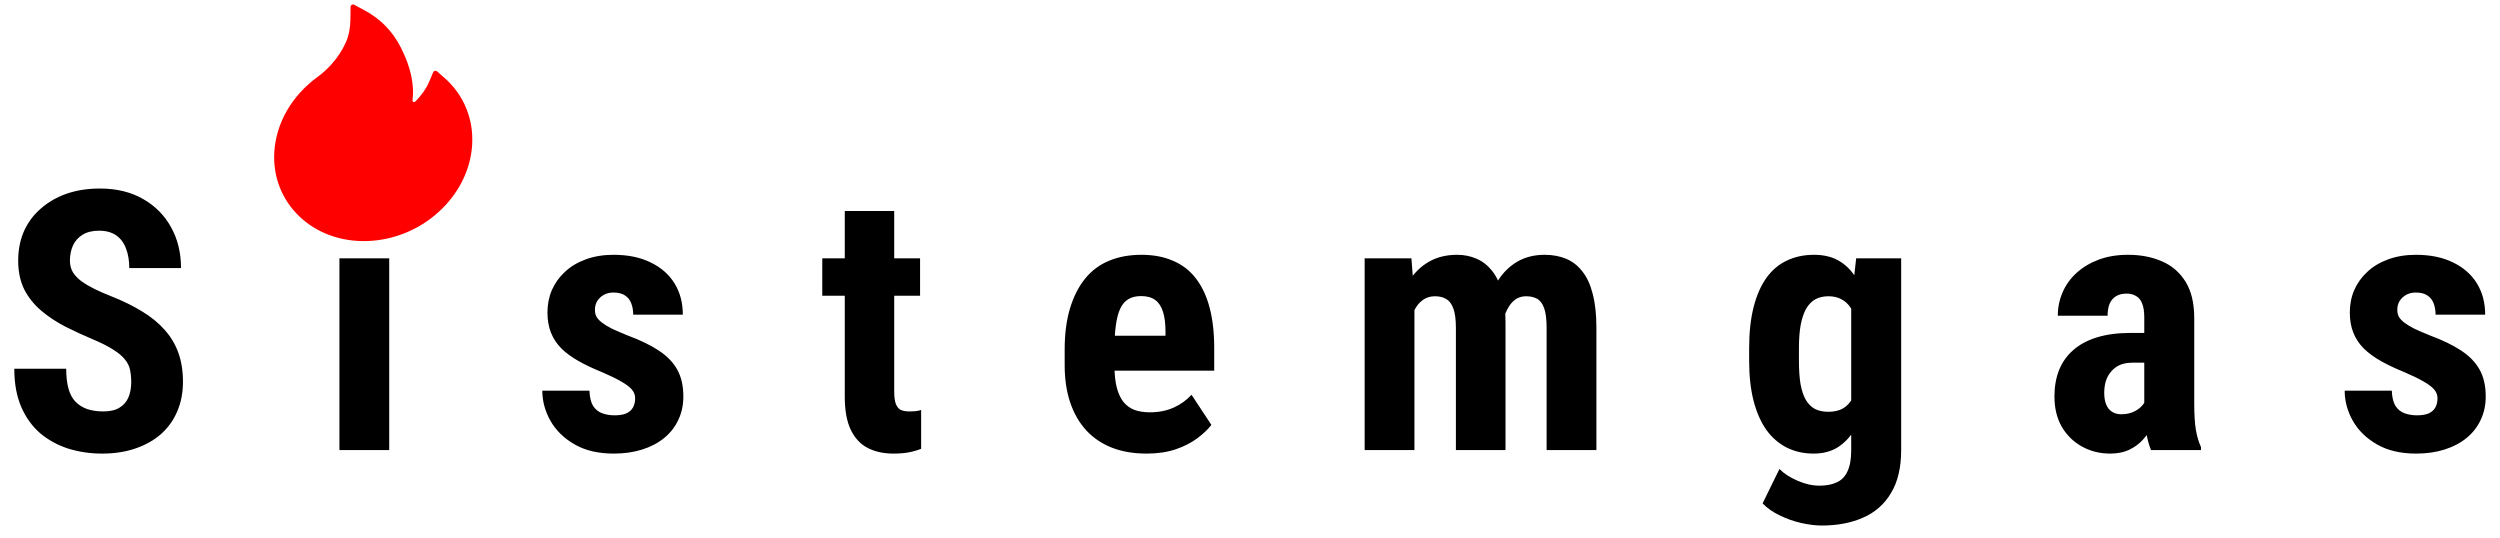
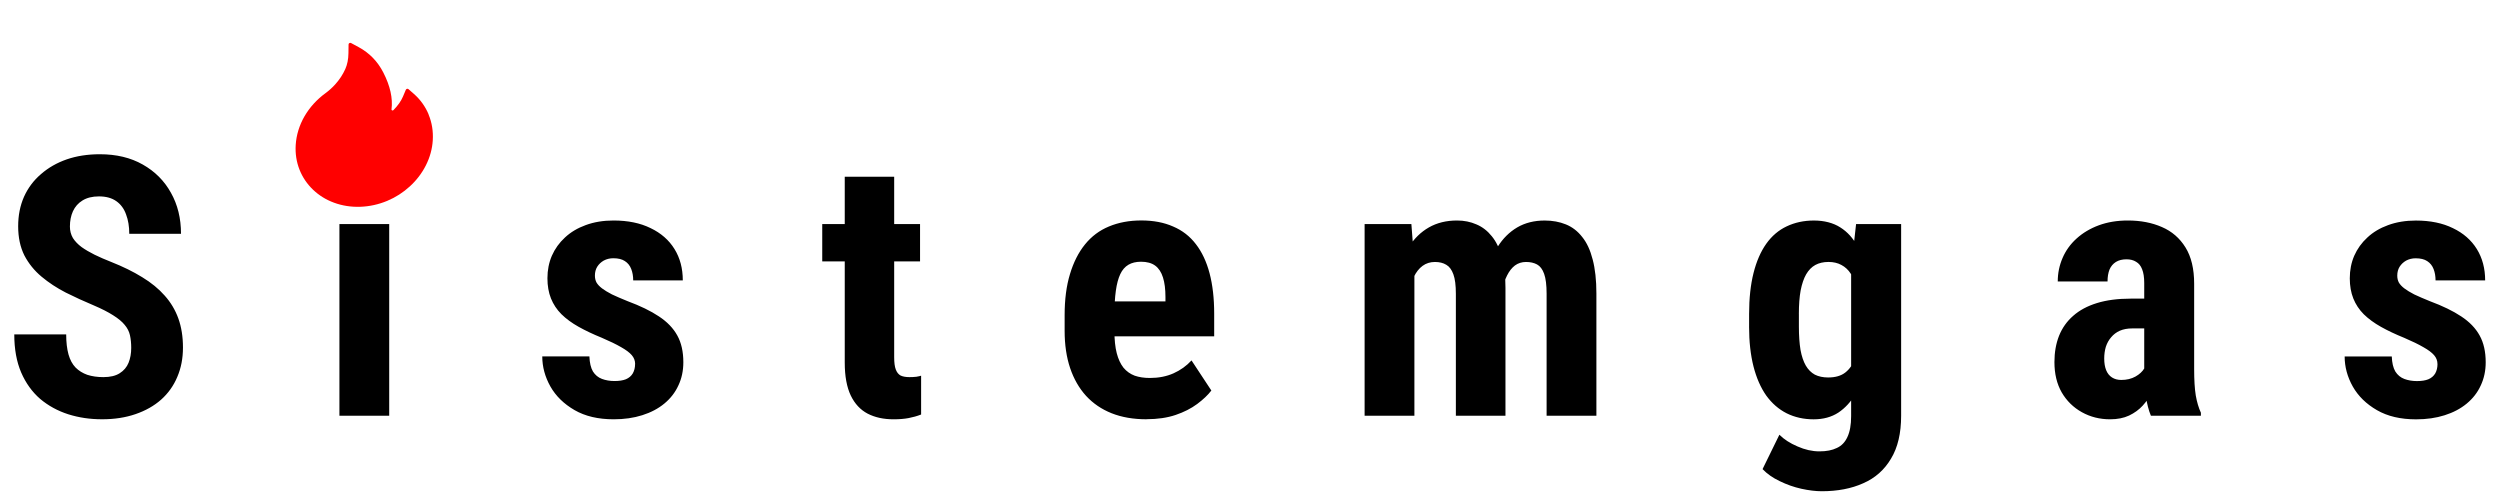
- <svg xmlns="http://www.w3.org/2000/svg" width="1061" height="228" viewBox="0 0 1061 228" fill="none">
-   <path d="M55.693 162.2C55.693 160.245 55.517 158.465 55.166 156.861C54.816 155.257 54.063 153.778 52.91 152.425C51.808 151.071 50.178 149.718 48.023 148.364C45.917 147.011 43.16 145.607 39.751 144.153C35.691 142.449 31.756 140.644 27.946 138.739C24.136 136.784 20.702 134.528 17.644 131.972C14.586 129.415 12.155 126.407 10.35 122.948C8.595 119.439 7.718 115.328 7.718 110.616C7.718 106.004 8.545 101.818 10.2 98.059C11.904 94.299 14.31 91.091 17.418 88.434C20.526 85.727 24.161 83.646 28.322 82.192C32.533 80.739 37.22 80.012 42.383 80.012C49.401 80.012 55.467 81.466 60.58 84.373C65.744 87.281 69.729 91.266 72.537 96.329C75.394 101.392 76.823 107.207 76.823 113.774H54.866C54.866 110.666 54.414 107.934 53.512 105.578C52.66 103.172 51.281 101.292 49.376 99.938C47.471 98.585 45.015 97.908 42.007 97.908C39.2 97.908 36.869 98.485 35.014 99.638C33.209 100.741 31.856 102.269 30.953 104.225C30.101 106.13 29.675 108.285 29.675 110.691C29.675 112.496 30.101 114.125 30.953 115.579C31.856 116.983 33.084 118.261 34.638 119.414C36.192 120.517 38.022 121.595 40.127 122.647C42.283 123.7 44.639 124.728 47.196 125.73C52.159 127.686 56.545 129.841 60.355 132.197C64.165 134.503 67.348 137.11 69.905 140.018C72.461 142.875 74.391 146.108 75.695 149.718C76.998 153.327 77.65 157.438 77.65 162.05C77.65 166.612 76.848 170.772 75.243 174.532C73.689 178.242 71.409 181.45 68.401 184.157C65.393 186.814 61.758 188.869 57.497 190.323C53.286 191.777 48.574 192.504 43.361 192.504C38.298 192.504 33.51 191.802 28.998 190.398C24.487 188.945 20.501 186.764 17.042 183.856C13.633 180.899 10.951 177.164 8.996 172.652C7.041 168.09 6.064 162.701 6.064 156.485H28.096C28.096 159.794 28.422 162.626 29.074 164.982C29.725 167.288 30.728 169.143 32.081 170.547C33.435 171.9 35.089 172.928 37.044 173.63C39.05 174.282 41.33 174.607 43.887 174.607C46.795 174.607 49.101 174.056 50.805 172.953C52.56 171.85 53.813 170.371 54.565 168.517C55.317 166.662 55.693 164.556 55.693 162.2ZM165.183 109.639V191H144.053V109.639H165.183ZM143.076 88.584C143.076 85.326 144.103 82.644 146.159 80.538C148.264 78.382 151.071 77.305 154.581 77.305C158.14 77.305 160.947 78.382 163.002 80.538C165.058 82.644 166.085 85.326 166.085 88.584C166.085 91.792 165.033 94.474 162.927 96.63C160.872 98.735 158.115 99.788 154.656 99.788C151.097 99.788 148.264 98.735 146.159 96.63C144.103 94.474 143.076 91.792 143.076 88.584ZM269.56 169.043C269.56 167.639 269.084 166.386 268.132 165.283C267.179 164.18 265.675 163.052 263.62 161.899C261.564 160.696 258.832 159.368 255.424 157.914C251.714 156.41 248.43 154.856 245.573 153.252C242.716 151.648 240.284 149.868 238.279 147.913C236.324 145.958 234.845 143.727 233.842 141.221C232.84 138.714 232.339 135.857 232.339 132.648C232.339 129.189 232.965 126.006 234.218 123.099C235.522 120.141 237.377 117.559 239.783 115.353C242.189 113.098 245.122 111.343 248.581 110.09C252.09 108.786 256.025 108.135 260.386 108.135C266.502 108.135 271.741 109.213 276.102 111.368C280.514 113.474 283.897 116.431 286.254 120.241C288.61 124.051 289.788 128.488 289.788 133.551H268.733C268.733 131.746 268.457 130.142 267.906 128.738C267.355 127.284 266.452 126.157 265.199 125.354C263.996 124.552 262.367 124.151 260.311 124.151C258.807 124.151 257.454 124.477 256.251 125.129C255.098 125.781 254.17 126.658 253.468 127.761C252.817 128.813 252.491 130.067 252.491 131.52C252.491 132.623 252.716 133.601 253.168 134.453C253.669 135.305 254.446 136.132 255.499 136.935C256.551 137.737 257.955 138.589 259.71 139.491C261.514 140.343 263.72 141.296 266.327 142.349C271.741 144.354 276.177 146.509 279.636 148.815C283.146 151.121 285.752 153.828 287.457 156.936C289.161 159.994 290.013 163.779 290.013 168.291C290.013 171.9 289.312 175.184 287.908 178.142C286.554 181.099 284.574 183.656 281.967 185.811C279.361 187.967 276.228 189.621 272.568 190.774C268.959 191.927 264.923 192.504 260.462 192.504C253.895 192.504 248.355 191.2 243.843 188.594C239.332 185.987 235.923 182.653 233.617 178.593C231.311 174.482 230.158 170.221 230.158 165.81H250.16C250.26 168.517 250.761 170.647 251.664 172.201C252.616 173.705 253.895 174.758 255.499 175.359C257.103 175.961 258.883 176.262 260.838 176.262C262.793 176.262 264.397 176.011 265.65 175.51C266.953 174.958 267.931 174.131 268.583 173.028C269.234 171.875 269.56 170.547 269.56 169.043ZM390.48 109.639V125.505H348.973V109.639H390.48ZM358.522 89.561H379.502V166.186C379.502 168.441 379.727 170.171 380.179 171.374C380.63 172.577 381.306 173.429 382.209 173.931C383.161 174.382 384.415 174.607 385.969 174.607C387.021 174.607 387.999 174.557 388.901 174.457C389.804 174.307 390.48 174.156 390.931 174.006V190.474C389.277 191.125 387.523 191.627 385.668 191.978C383.863 192.328 381.708 192.504 379.201 192.504C374.99 192.504 371.331 191.702 368.223 190.098C365.165 188.493 362.783 185.937 361.079 182.428C359.375 178.868 358.522 174.206 358.522 168.441V89.561ZM486.586 192.504C481.021 192.504 476.084 191.652 471.772 189.947C467.511 188.243 463.902 185.786 460.944 182.578C457.987 179.32 455.731 175.384 454.177 170.772C452.623 166.16 451.846 160.897 451.846 154.981V148.289C451.846 141.672 452.598 135.882 454.102 130.919C455.605 125.906 457.736 121.695 460.493 118.286C463.25 114.877 466.634 112.346 470.645 110.691C474.705 108.987 479.292 108.135 484.405 108.135C489.519 108.135 494.005 108.987 497.865 110.691C501.775 112.346 505.009 114.852 507.565 118.211C510.122 121.519 512.052 125.63 513.355 130.543C514.659 135.456 515.311 141.171 515.311 147.687V157.312H460.794V142.499H494.632V140.619C494.632 137.311 494.281 134.553 493.579 132.348C492.877 130.092 491.774 128.412 490.271 127.31C488.767 126.207 486.761 125.655 484.255 125.655C482.149 125.655 480.37 126.081 478.916 126.934C477.462 127.786 476.309 129.114 475.457 130.919C474.605 132.724 473.978 135.08 473.577 137.987C473.176 140.845 472.976 144.279 472.976 148.289V154.981C472.976 158.741 473.301 161.899 473.953 164.456C474.605 166.963 475.557 169.018 476.811 170.622C478.114 172.176 479.693 173.304 481.548 174.006C483.403 174.658 485.558 174.983 488.015 174.983C491.724 174.983 495.058 174.332 498.016 173.028C501.023 171.675 503.58 169.845 505.686 167.539L514.107 180.322C512.654 182.227 510.648 184.132 508.092 186.037C505.535 187.942 502.477 189.496 498.918 190.699C495.359 191.902 491.248 192.504 486.586 192.504ZM600.287 126.482V191H579.157V109.639H599.009L600.287 126.482ZM597.279 147.537L591.489 147.687C591.389 141.973 591.89 136.709 592.993 131.896C594.096 127.084 595.751 122.898 597.956 119.339C600.212 115.78 603.044 113.022 606.453 111.067C609.862 109.112 613.848 108.135 618.409 108.135C621.367 108.135 624.099 108.686 626.606 109.789C629.112 110.842 631.293 112.521 633.148 114.827C635.002 117.083 636.431 120.041 637.434 123.7C638.436 127.31 638.938 131.646 638.938 136.709V191H617.883V139.266C617.883 135.656 617.532 132.899 616.83 130.994C616.128 129.039 615.126 127.686 613.822 126.934C612.519 126.131 610.915 125.73 609.01 125.73C607.005 125.73 605.25 126.282 603.746 127.385C602.242 128.488 601.014 130.042 600.062 132.047C599.159 134.002 598.458 136.308 597.956 138.965C597.505 141.622 597.279 144.479 597.279 147.537ZM636.907 145.432L629.313 146.409C629.212 141.045 629.689 136.057 630.741 131.445C631.794 126.783 633.423 122.723 635.629 119.264C637.835 115.755 640.592 113.022 643.901 111.067C647.259 109.112 651.144 108.135 655.556 108.135C658.864 108.135 661.872 108.686 664.579 109.789C667.286 110.892 669.592 112.672 671.497 115.128C673.452 117.534 674.931 120.717 675.934 124.678C676.987 128.638 677.513 133.45 677.513 139.115V191H656.383V139.19C656.383 135.531 656.032 132.724 655.33 130.769C654.628 128.813 653.626 127.485 652.322 126.783C651.019 126.081 649.465 125.73 647.66 125.73C645.856 125.73 644.277 126.232 642.923 127.234C641.62 128.237 640.517 129.641 639.614 131.445C638.712 133.2 638.035 135.28 637.584 137.686C637.133 140.043 636.907 142.624 636.907 145.432ZM787.755 109.639H806.855V191C806.855 198.419 805.426 204.485 802.569 209.197C799.761 213.96 795.826 217.444 790.763 219.649C785.75 221.905 779.885 223.033 773.167 223.033C770.611 223.033 767.728 222.682 764.52 221.98C761.362 221.279 758.304 220.201 755.346 218.747C752.388 217.343 749.957 215.639 748.052 213.634L755.196 199.046C757.151 201.001 759.707 202.655 762.866 204.009C766.024 205.412 769.132 206.114 772.19 206.114C775.147 206.114 777.604 205.638 779.559 204.686C781.564 203.783 783.068 202.229 784.071 200.023C785.123 197.818 785.65 194.86 785.65 191.15V128.513L787.755 109.639ZM742.337 153.177V147.763C742.337 141.145 742.964 135.355 744.217 130.393C745.47 125.43 747.275 121.294 749.631 117.985C751.987 114.677 754.87 112.22 758.279 110.616C761.738 108.962 765.598 108.135 769.859 108.135C774.32 108.135 778.055 109.112 781.063 111.067C784.071 112.972 786.502 115.654 788.357 119.113C790.262 122.572 791.715 126.658 792.718 131.37C793.771 136.082 794.573 141.246 795.124 146.86V154.681C794.573 159.994 793.671 164.957 792.417 169.569C791.214 174.181 789.61 178.192 787.605 181.601C785.6 185.009 783.143 187.691 780.236 189.646C777.328 191.551 773.819 192.504 769.708 192.504C765.497 192.504 761.687 191.652 758.279 189.947C754.92 188.243 752.037 185.736 749.631 182.428C747.275 179.069 745.47 174.958 744.217 170.096C742.964 165.183 742.337 159.543 742.337 153.177ZM763.467 147.763V153.177C763.467 156.987 763.693 160.27 764.144 163.027C764.645 165.734 765.397 167.965 766.4 169.72C767.402 171.424 768.681 172.702 770.235 173.555C771.839 174.357 773.719 174.758 775.874 174.758C778.932 174.758 781.364 174.056 783.168 172.652C785.023 171.199 786.377 169.218 787.229 166.712C788.131 164.155 788.632 161.223 788.733 157.914V143.702C788.683 140.945 788.357 138.464 787.755 136.258C787.204 134.052 786.427 132.172 785.424 130.618C784.422 129.064 783.118 127.861 781.514 127.009C779.96 126.157 778.13 125.73 776.025 125.73C773.869 125.73 772.014 126.157 770.46 127.009C768.906 127.861 767.603 129.189 766.55 130.994C765.548 132.749 764.77 135.03 764.219 137.837C763.718 140.594 763.467 143.903 763.467 147.763ZM910.029 172.276V134.679C910.029 132.222 909.728 130.267 909.126 128.813C908.575 127.36 907.723 126.307 906.57 125.655C905.467 124.953 904.113 124.603 902.509 124.603C900.705 124.603 899.201 124.978 897.998 125.73C896.794 126.482 895.892 127.56 895.291 128.964C894.739 130.367 894.463 132.047 894.463 134.002H873.333C873.333 130.493 874.01 127.184 875.364 124.076C876.717 120.918 878.697 118.161 881.304 115.805C883.961 113.398 887.119 111.519 890.779 110.165C894.438 108.811 898.549 108.135 903.111 108.135C908.525 108.135 913.337 109.062 917.548 110.917C921.759 112.722 925.093 115.604 927.549 119.564C930.006 123.525 931.234 128.663 931.234 134.979V171.224C931.234 175.785 931.459 179.495 931.911 182.353C932.412 185.21 933.139 187.666 934.091 189.722V191H912.886C911.934 188.744 911.207 185.937 910.706 182.578C910.254 179.169 910.029 175.735 910.029 172.276ZM912.585 141.296L912.661 153.929H904.916C902.91 153.929 901.156 154.255 899.652 154.906C898.198 155.558 896.97 156.485 895.967 157.688C894.965 158.841 894.213 160.195 893.711 161.749C893.26 163.303 893.035 164.957 893.035 166.712C893.035 168.667 893.31 170.321 893.862 171.675C894.413 173.028 895.24 174.056 896.343 174.758C897.446 175.46 898.75 175.811 900.253 175.811C902.559 175.811 904.565 175.334 906.269 174.382C907.973 173.429 909.227 172.276 910.029 170.923C910.881 169.569 911.157 168.316 910.856 167.163L915.668 175.359C915.067 177.214 914.24 179.144 913.187 181.149C912.184 183.155 910.906 185.009 909.352 186.714C907.798 188.418 905.868 189.822 903.562 190.925C901.306 191.978 898.624 192.504 895.516 192.504C891.155 192.504 887.169 191.501 883.56 189.496C879.951 187.491 877.093 184.684 874.988 181.074C872.932 177.465 871.905 173.179 871.905 168.216C871.905 164.105 872.556 160.395 873.86 157.087C875.213 153.728 877.219 150.896 879.875 148.59C882.532 146.234 885.891 144.429 889.952 143.176C894.012 141.922 898.775 141.296 904.239 141.296H912.585ZM1034.48 169.043C1034.48 167.639 1034.01 166.386 1033.05 165.283C1032.1 164.18 1030.6 163.052 1028.54 161.899C1026.49 160.696 1023.76 159.368 1020.35 157.914C1016.64 156.41 1013.35 154.856 1010.5 153.252C1007.64 151.648 1005.21 149.868 1003.2 147.913C1001.25 145.958 999.768 143.727 998.765 141.221C997.763 138.714 997.261 135.857 997.261 132.648C997.261 129.189 997.888 126.006 999.141 123.099C1000.44 120.141 1002.3 117.559 1004.71 115.353C1007.11 113.098 1010.04 111.343 1013.5 110.09C1017.01 108.786 1020.95 108.135 1025.31 108.135C1031.43 108.135 1036.66 109.213 1041.03 111.368C1045.44 113.474 1048.82 116.431 1051.18 120.241C1053.53 124.051 1054.71 128.488 1054.71 133.551H1033.66C1033.66 131.746 1033.38 130.142 1032.83 128.738C1032.28 127.284 1031.37 126.157 1030.12 125.354C1028.92 124.552 1027.29 124.151 1025.23 124.151C1023.73 124.151 1022.38 124.477 1021.17 125.129C1020.02 125.781 1019.09 126.658 1018.39 127.761C1017.74 128.813 1017.41 130.067 1017.41 131.52C1017.41 132.623 1017.64 133.601 1018.09 134.453C1018.59 135.305 1019.37 136.132 1020.42 136.935C1021.47 137.737 1022.88 138.589 1024.63 139.491C1026.44 140.343 1028.64 141.296 1031.25 142.349C1036.66 144.354 1041.1 146.509 1044.56 148.815C1048.07 151.121 1050.68 153.828 1052.38 156.936C1054.08 159.994 1054.94 163.779 1054.94 168.291C1054.94 171.9 1054.23 175.184 1052.83 178.142C1051.48 181.099 1049.5 183.656 1046.89 185.811C1044.28 187.967 1041.15 189.621 1037.49 190.774C1033.88 191.927 1029.85 192.504 1025.38 192.504C1018.82 192.504 1013.28 191.2 1008.77 188.594C1004.25 185.987 1000.85 182.653 998.54 178.593C996.234 174.482 995.081 170.221 995.081 165.81H1015.08C1015.18 168.517 1015.68 170.647 1016.59 172.201C1017.54 173.705 1018.82 174.758 1020.42 175.359C1022.03 175.961 1023.81 176.262 1025.76 176.262C1027.72 176.262 1029.32 176.011 1030.57 175.51C1031.88 174.958 1032.85 174.131 1033.51 173.028C1034.16 171.875 1034.48 170.547 1034.48 169.043Z" fill="black" />
-   <path d="M197.79 45.759C195.779 40.915 192.686 36.611 188.704 33.118L185.42 30.229C185.308 30.134 185.171 30.068 185.019 30.038C184.868 30.008 184.708 30.014 184.552 30.056C184.397 30.098 184.252 30.175 184.128 30.279C184.005 30.383 183.909 30.512 183.846 30.655L182.037 34.913C180.909 37.583 178.966 40.339 176.286 43.075C176.109 43.249 175.915 43.301 175.783 43.317C175.652 43.333 175.45 43.317 175.281 43.166C175.122 43.036 175.052 42.836 175.076 42.633C175.935 35.833 174.26 28.254 170.075 20.088C166.614 13.303 161.545 8.091 155.027 4.561L150.271 1.993C149.649 1.655 148.797 2.157 148.789 2.865L148.718 8.266C148.669 11.957 148.014 15.241 146.774 17.995C145.257 21.365 143.182 24.519 140.603 27.375C138.808 29.36 136.8 31.169 134.618 32.767C129.364 36.595 124.986 41.418 121.813 46.876C118.644 52.38 116.8 58.383 116.424 64.416C116.096 69.736 116.888 74.849 118.783 79.63C120.613 84.234 123.409 88.372 127.016 91.817C130.658 95.29 134.966 97.975 139.842 99.774C144.891 101.646 150.312 102.492 155.977 102.296C161.641 102.099 167.191 100.872 172.492 98.653C177.597 96.519 182.306 93.502 186.355 89.77C190.441 86.03 193.73 81.709 196.129 76.959C198.619 72.038 200.064 66.784 200.377 61.516C200.716 56.016 199.853 50.715 197.79 45.759Z" fill="#FF0000" />
+ <svg xmlns="http://www.w3.org/2000/svg" id="Layer_1" data-name="Layer 1" viewBox="0 0 1061 213.44">
+   <defs>
+     <style>
+       .cls-1 {
+         fill: red;
+       }
+     </style>
+   </defs>
+   <path d="m55.69,147.64c0-1.96-.18-3.74-.53-5.34-.35-1.6-1.1-3.08-2.26-4.44-1.1-1.35-2.73-2.71-4.89-4.06-2.11-1.35-4.86-2.76-8.27-4.21-4.06-1.7-8-3.51-11.81-5.41-3.81-1.96-7.24-4.21-10.3-6.77-3.06-2.56-5.49-5.57-7.29-9.02-1.75-3.51-2.63-7.62-2.63-12.33s.83-8.8,2.48-12.56c1.7-3.76,4.11-6.97,7.22-9.62,3.11-2.71,6.74-4.79,10.9-6.24,4.21-1.45,8.9-2.18,14.06-2.18,7.02,0,13.08,1.45,18.2,4.36,5.16,2.91,9.15,6.89,11.96,11.96,2.86,5.06,4.29,10.88,4.29,17.44h-21.96c0-3.11-.45-5.84-1.35-8.2-.85-2.41-2.23-4.29-4.14-5.64-1.9-1.35-4.36-2.03-7.37-2.03-2.81,0-5.14.58-6.99,1.73-1.8,1.1-3.16,2.63-4.06,4.59-.85,1.9-1.28,4.06-1.28,6.47,0,1.81.43,3.43,1.28,4.89.9,1.4,2.13,2.68,3.68,3.83,1.55,1.1,3.38,2.18,5.49,3.23,2.16,1.05,4.51,2.08,7.07,3.08,4.96,1.96,9.35,4.11,13.16,6.47,3.81,2.31,6.99,4.91,9.55,7.82,2.56,2.86,4.49,6.09,5.79,9.7,1.3,3.61,1.96,7.72,1.96,12.33s-.8,8.72-2.41,12.48c-1.55,3.71-3.83,6.92-6.84,9.62-3.01,2.66-6.64,4.71-10.9,6.17-4.21,1.45-8.92,2.18-14.14,2.18s-9.85-.7-14.36-2.11c-4.51-1.45-8.5-3.63-11.96-6.54-3.41-2.96-6.09-6.69-8.05-11.2-1.96-4.56-2.93-9.95-2.93-16.17h22.03c0,3.31.33,6.14.98,8.5.65,2.31,1.65,4.16,3.01,5.57,1.35,1.35,3.01,2.38,4.96,3.08,2.01.65,4.29.98,6.84.98,2.91,0,5.21-.55,6.92-1.65,1.75-1.1,3.01-2.58,3.76-4.44.75-1.85,1.13-3.96,1.13-6.32Zm109.49-52.56v81.36h-21.13v-81.36h21.13Zm-22.11-21.06c0-3.26,1.03-5.94,3.08-8.05,2.11-2.16,4.91-3.23,8.42-3.23s6.37,1.08,8.42,3.23c2.06,2.11,3.08,4.79,3.08,8.05s-1.05,5.89-3.16,8.05c-2.06,2.11-4.81,3.16-8.27,3.16s-6.39-1.05-8.5-3.16c-2.06-2.16-3.08-4.84-3.08-8.05Zm126.48,80.46c0-1.4-.48-2.66-1.43-3.76-.95-1.1-2.46-2.23-4.51-3.38-2.06-1.2-4.79-2.53-8.2-3.99-3.71-1.5-6.99-3.06-9.85-4.66s-5.29-3.38-7.29-5.34c-1.96-1.96-3.43-4.19-4.44-6.69-1-2.51-1.5-5.36-1.5-8.57,0-3.46.63-6.64,1.88-9.55,1.3-2.96,3.16-5.54,5.57-7.75,2.41-2.25,5.34-4.01,8.8-5.26,3.51-1.3,7.44-1.95,11.8-1.95,6.12,0,11.36,1.08,15.72,3.23,4.41,2.11,7.8,5.06,10.15,8.87,2.36,3.81,3.53,8.25,3.53,13.31h-21.05c0-1.8-.28-3.41-.83-4.81-.55-1.45-1.45-2.58-2.71-3.38-1.2-.8-2.83-1.2-4.89-1.2-1.5,0-2.86.33-4.06.98-1.15.65-2.08,1.53-2.78,2.63-.65,1.05-.98,2.31-.98,3.76,0,1.1.23,2.08.68,2.93.5.85,1.28,1.68,2.33,2.48,1.05.8,2.46,1.65,4.21,2.56,1.8.85,4.01,1.81,6.62,2.86,5.41,2.01,9.85,4.16,13.31,6.47,3.51,2.31,6.12,5.01,7.82,8.12,1.7,3.06,2.56,6.84,2.56,11.35,0,3.61-.7,6.89-2.11,9.85-1.35,2.96-3.33,5.51-5.94,7.67-2.61,2.16-5.74,3.81-9.4,4.96-3.61,1.15-7.64,1.73-12.11,1.73-6.57,0-12.11-1.3-16.62-3.91-4.51-2.61-7.92-5.94-10.23-10-2.31-4.11-3.46-8.37-3.46-12.78h20c.1,2.71.6,4.84,1.5,6.39.95,1.5,2.23,2.56,3.83,3.16,1.6.6,3.38.9,5.34.9s3.56-.25,4.81-.75c1.3-.55,2.28-1.38,2.93-2.48.65-1.15.98-2.48.98-3.99Zm120.92-59.4v15.87h-41.51v-15.87h41.51Zm-31.96-20.08h20.98v76.62c0,2.25.22,3.99.68,5.19.45,1.2,1.13,2.06,2.03,2.56.95.45,2.21.68,3.76.68,1.05,0,2.03-.05,2.93-.15.9-.15,1.58-.3,2.03-.45v16.47c-1.65.65-3.41,1.15-5.26,1.5-1.8.35-3.96.53-6.47.53-4.21,0-7.87-.8-10.98-2.41-3.06-1.61-5.44-4.16-7.14-7.67-1.7-3.56-2.56-8.22-2.56-13.99v-78.88Zm128.06,102.94c-5.57,0-10.5-.85-14.81-2.56-4.26-1.7-7.87-4.16-10.83-7.37-2.96-3.26-5.21-7.19-6.77-11.81-1.55-4.61-2.33-9.88-2.33-15.79v-6.69c0-6.62.75-12.41,2.26-17.37,1.5-5.01,3.63-9.22,6.39-12.63,2.76-3.41,6.14-5.94,10.15-7.6,4.06-1.7,8.65-2.56,13.76-2.56s9.6.85,13.46,2.56c3.91,1.65,7.14,4.16,9.7,7.52,2.56,3.31,4.49,7.42,5.79,12.33,1.3,4.91,1.96,10.63,1.96,17.14v9.62h-54.52v-14.81h33.84v-1.88c0-3.31-.35-6.07-1.05-8.27-.7-2.26-1.81-3.94-3.31-5.04-1.5-1.1-3.51-1.65-6.02-1.65-2.11,0-3.89.43-5.34,1.28-1.45.85-2.61,2.18-3.46,3.99-.85,1.8-1.48,4.16-1.88,7.07-.4,2.86-.6,6.29-.6,10.3v6.69c0,3.76.32,6.92.98,9.47.65,2.51,1.6,4.56,2.86,6.17,1.3,1.55,2.88,2.68,4.74,3.38,1.86.65,4.01.98,6.47.98,3.71,0,7.04-.65,10-1.96,3.01-1.35,5.56-3.18,7.67-5.49l8.42,12.78c-1.45,1.9-3.46,3.81-6.01,5.71-2.56,1.9-5.62,3.46-9.17,4.66-3.56,1.2-7.67,1.8-12.33,1.8Zm113.7-66.02v64.52h-21.13v-81.36h19.85l1.28,16.84Zm-3.01,21.06l-5.79.15c-.1-5.71.4-10.98,1.5-15.79,1.1-4.81,2.76-9,4.96-12.56,2.26-3.56,5.09-6.32,8.5-8.27s7.4-2.93,11.96-2.93c2.96,0,5.69.55,8.2,1.65,2.51,1.05,4.69,2.73,6.54,5.04,1.85,2.26,3.28,5.21,4.29,8.87,1,3.61,1.5,7.95,1.5,13.01v54.29h-21.05v-51.73c0-3.61-.35-6.37-1.05-8.27-.7-1.96-1.7-3.31-3.01-4.06-1.3-.8-2.91-1.2-4.81-1.2-2.01,0-3.76.55-5.26,1.65-1.5,1.1-2.73,2.66-3.68,4.66-.9,1.96-1.6,4.26-2.11,6.92-.45,2.66-.68,5.51-.68,8.57Zm39.63-2.1l-7.59.98c-.1-5.36.38-10.35,1.43-14.96,1.05-4.66,2.68-8.72,4.89-12.18,2.21-3.51,4.96-6.24,8.27-8.2,3.36-1.96,7.24-2.93,11.66-2.93,3.31,0,6.32.55,9.02,1.65,2.71,1.1,5.01,2.88,6.92,5.34,1.96,2.41,3.43,5.59,4.44,9.55,1.05,3.96,1.58,8.77,1.58,14.44v51.88h-21.13v-51.81c0-3.66-.35-6.47-1.05-8.42-.7-1.96-1.7-3.28-3.01-3.99-1.3-.7-2.86-1.05-4.66-1.05s-3.38.5-4.74,1.5c-1.3,1-2.41,2.41-3.31,4.21-.9,1.75-1.58,3.83-2.03,6.24-.45,2.36-.68,4.94-.68,7.75Zm150.85-35.79h19.1v81.36c0,7.42-1.43,13.49-4.29,18.2-2.81,4.76-6.74,8.25-11.81,10.45-5.01,2.26-10.88,3.38-17.6,3.38-2.56,0-5.44-.35-8.65-1.05-3.16-.7-6.22-1.78-9.17-3.23-2.96-1.4-5.39-3.11-7.29-5.11l7.14-14.59c1.96,1.96,4.51,3.61,7.67,4.96,3.16,1.4,6.27,2.1,9.32,2.1s5.41-.48,7.37-1.43c2.01-.9,3.51-2.46,4.51-4.66,1.05-2.21,1.58-5.16,1.58-8.87v-62.64l2.1-18.87Zm-45.42,43.54v-5.41c0-6.62.63-12.41,1.88-17.37,1.25-4.96,3.06-9.1,5.41-12.41,2.36-3.31,5.24-5.76,8.65-7.37,3.46-1.65,7.32-2.48,11.58-2.48s8.2.98,11.2,2.93c3.01,1.9,5.44,4.59,7.29,8.05,1.91,3.46,3.36,7.54,4.36,12.26,1.05,4.71,1.85,9.88,2.41,15.49v7.82c-.55,5.31-1.45,10.28-2.71,14.89-1.2,4.61-2.81,8.62-4.81,12.03-2.01,3.41-4.46,6.09-7.37,8.04-2.91,1.9-6.42,2.86-10.53,2.86s-8.02-.85-11.43-2.56c-3.36-1.7-6.24-4.21-8.65-7.52-2.36-3.36-4.16-7.47-5.41-12.33-1.25-4.91-1.88-10.55-1.88-16.92Zm21.13-5.41v5.41c0,3.81.23,7.09.68,9.85.5,2.71,1.25,4.94,2.26,6.69,1,1.7,2.28,2.98,3.83,3.83,1.6.8,3.48,1.2,5.64,1.2,3.06,0,5.49-.7,7.29-2.11,1.85-1.45,3.21-3.43,4.06-5.94.9-2.56,1.4-5.49,1.5-8.8v-14.21c-.05-2.76-.38-5.24-.98-7.44-.55-2.21-1.33-4.09-2.33-5.64-1-1.55-2.31-2.76-3.91-3.61-1.55-.85-3.38-1.28-5.49-1.28s-4.01.43-5.57,1.28c-1.55.85-2.86,2.18-3.91,3.99-1,1.75-1.78,4.04-2.33,6.84-.5,2.76-.75,6.07-.75,9.93Zm146.56,24.51v-37.6c0-2.46-.3-4.41-.9-5.87-.55-1.45-1.4-2.51-2.56-3.16-1.1-.7-2.46-1.05-4.06-1.05-1.8,0-3.31.38-4.51,1.13-1.2.75-2.11,1.83-2.71,3.23-.55,1.4-.83,3.08-.83,5.04h-21.13c0-3.51.68-6.82,2.03-9.93,1.35-3.16,3.33-5.91,5.94-8.27,2.66-2.41,5.82-4.29,9.47-5.64,3.66-1.35,7.77-2.03,12.33-2.03,5.41,0,10.23.93,14.44,2.78,4.21,1.81,7.55,4.69,10,8.65,2.46,3.96,3.68,9.1,3.68,15.42v36.24c0,4.56.22,8.27.68,11.13.5,2.86,1.23,5.31,2.18,7.37v1.28h-21.21c-.95-2.26-1.68-5.06-2.18-8.42-.45-3.41-.68-6.84-.68-10.3Zm2.56-30.98l.08,12.63h-7.74c-2.01,0-3.76.33-5.26.98-1.45.65-2.68,1.58-3.68,2.78-1,1.15-1.75,2.51-2.26,4.06-.45,1.55-.68,3.21-.68,4.96,0,1.96.28,3.61.83,4.96.55,1.35,1.38,2.38,2.48,3.08,1.1.7,2.41,1.05,3.91,1.05,2.31,0,4.31-.48,6.02-1.43,1.7-.95,2.96-2.11,3.76-3.46.85-1.35,1.13-2.61.83-3.76l4.81,8.2c-.6,1.86-1.43,3.79-2.48,5.79-1,2.01-2.28,3.86-3.84,5.57-1.55,1.7-3.48,3.11-5.79,4.21-2.26,1.05-4.94,1.58-8.05,1.58-4.36,0-8.35-1-11.96-3.01s-6.47-4.81-8.57-8.42c-2.06-3.61-3.08-7.9-3.08-12.86,0-4.11.65-7.82,1.95-11.13,1.35-3.36,3.36-6.19,6.02-8.5,2.66-2.36,6.02-4.16,10.08-5.41,4.06-1.25,8.82-1.88,14.29-1.88h8.35Zm121.89,27.75c0-1.4-.47-2.66-1.43-3.76-.95-1.1-2.45-2.23-4.51-3.38-2.05-1.2-4.78-2.53-8.19-3.99-3.71-1.5-7-3.06-9.85-4.66-2.86-1.6-5.29-3.38-7.3-5.34-1.95-1.96-3.43-4.19-4.43-6.69-1-2.51-1.5-5.36-1.5-8.57,0-3.46.63-6.64,1.88-9.55,1.3-2.96,3.16-5.54,5.57-7.75,2.4-2.25,5.33-4.01,8.79-5.26,3.51-1.3,7.45-1.95,11.81-1.95,6.12,0,11.35,1.08,15.72,3.23,4.41,2.11,7.79,5.06,10.15,8.87,2.35,3.81,3.53,8.25,3.53,13.31h-21.05c0-1.8-.28-3.41-.83-4.81-.55-1.45-1.46-2.58-2.71-3.38-1.2-.8-2.83-1.2-4.89-1.2-1.5,0-2.85.33-4.06.98-1.15.65-2.08,1.53-2.78,2.63-.65,1.05-.98,2.31-.98,3.76,0,1.1.23,2.08.68,2.93.5.85,1.28,1.68,2.33,2.48,1.05.8,2.46,1.65,4.21,2.56,1.81.85,4.01,1.81,6.62,2.86,5.41,2.01,9.85,4.16,13.31,6.47,3.51,2.31,6.12,5.01,7.82,8.12,1.7,3.06,2.56,6.84,2.56,11.35,0,3.61-.71,6.89-2.11,9.85-1.35,2.96-3.33,5.51-5.94,7.67-2.61,2.16-5.74,3.81-9.4,4.96-3.61,1.15-7.64,1.73-12.11,1.73-6.56,0-12.1-1.3-16.61-3.91-4.52-2.61-7.92-5.94-10.23-10-2.31-4.11-3.46-8.37-3.46-12.78h20c.1,2.71.6,4.84,1.51,6.39.95,1.5,2.23,2.56,3.83,3.16,1.61.6,3.39.9,5.34.9s3.56-.25,4.81-.75c1.31-.55,2.28-1.38,2.94-2.48.65-1.15.97-2.48.97-3.99Z" />
+   <path class="cls-1" d="m181.91,48.57c-1.39-3.36-3.54-6.34-6.3-8.76l-2.28-2c-.08-.07-.17-.11-.28-.13-.1-.02-.22-.02-.32.01-.11.03-.21.08-.29.15-.09.07-.15.16-.2.26l-1.25,2.95c-.78,1.85-2.13,3.76-3.99,5.66-.12.12-.26.16-.35.17-.09.01-.23,0-.35-.1-.11-.09-.16-.23-.14-.37.6-4.71-.57-9.96-3.47-15.62-2.4-4.7-5.91-8.31-10.43-10.76l-3.3-1.78c-.43-.23-1.02.11-1.03.6l-.05,3.74c-.03,2.56-.49,4.83-1.35,6.74-1.05,2.34-2.49,4.52-4.28,6.5-1.24,1.38-2.64,2.63-4.15,3.74-3.64,2.65-6.67,6-8.87,9.78-2.2,3.81-3.47,7.97-3.73,12.16-.23,3.69.32,7.23,1.63,10.54,1.27,3.19,3.21,6.06,5.71,8.45,2.52,2.41,5.51,4.27,8.89,5.51,3.5,1.3,7.26,1.88,11.18,1.75,3.93-.14,7.77-.99,11.44-2.52,3.54-1.48,6.8-3.57,9.61-6.16,2.83-2.59,5.11-5.59,6.77-8.88,1.73-3.41,2.73-7.05,2.94-10.7.23-3.81-.36-7.49-1.79-10.92Z" />
</svg>
